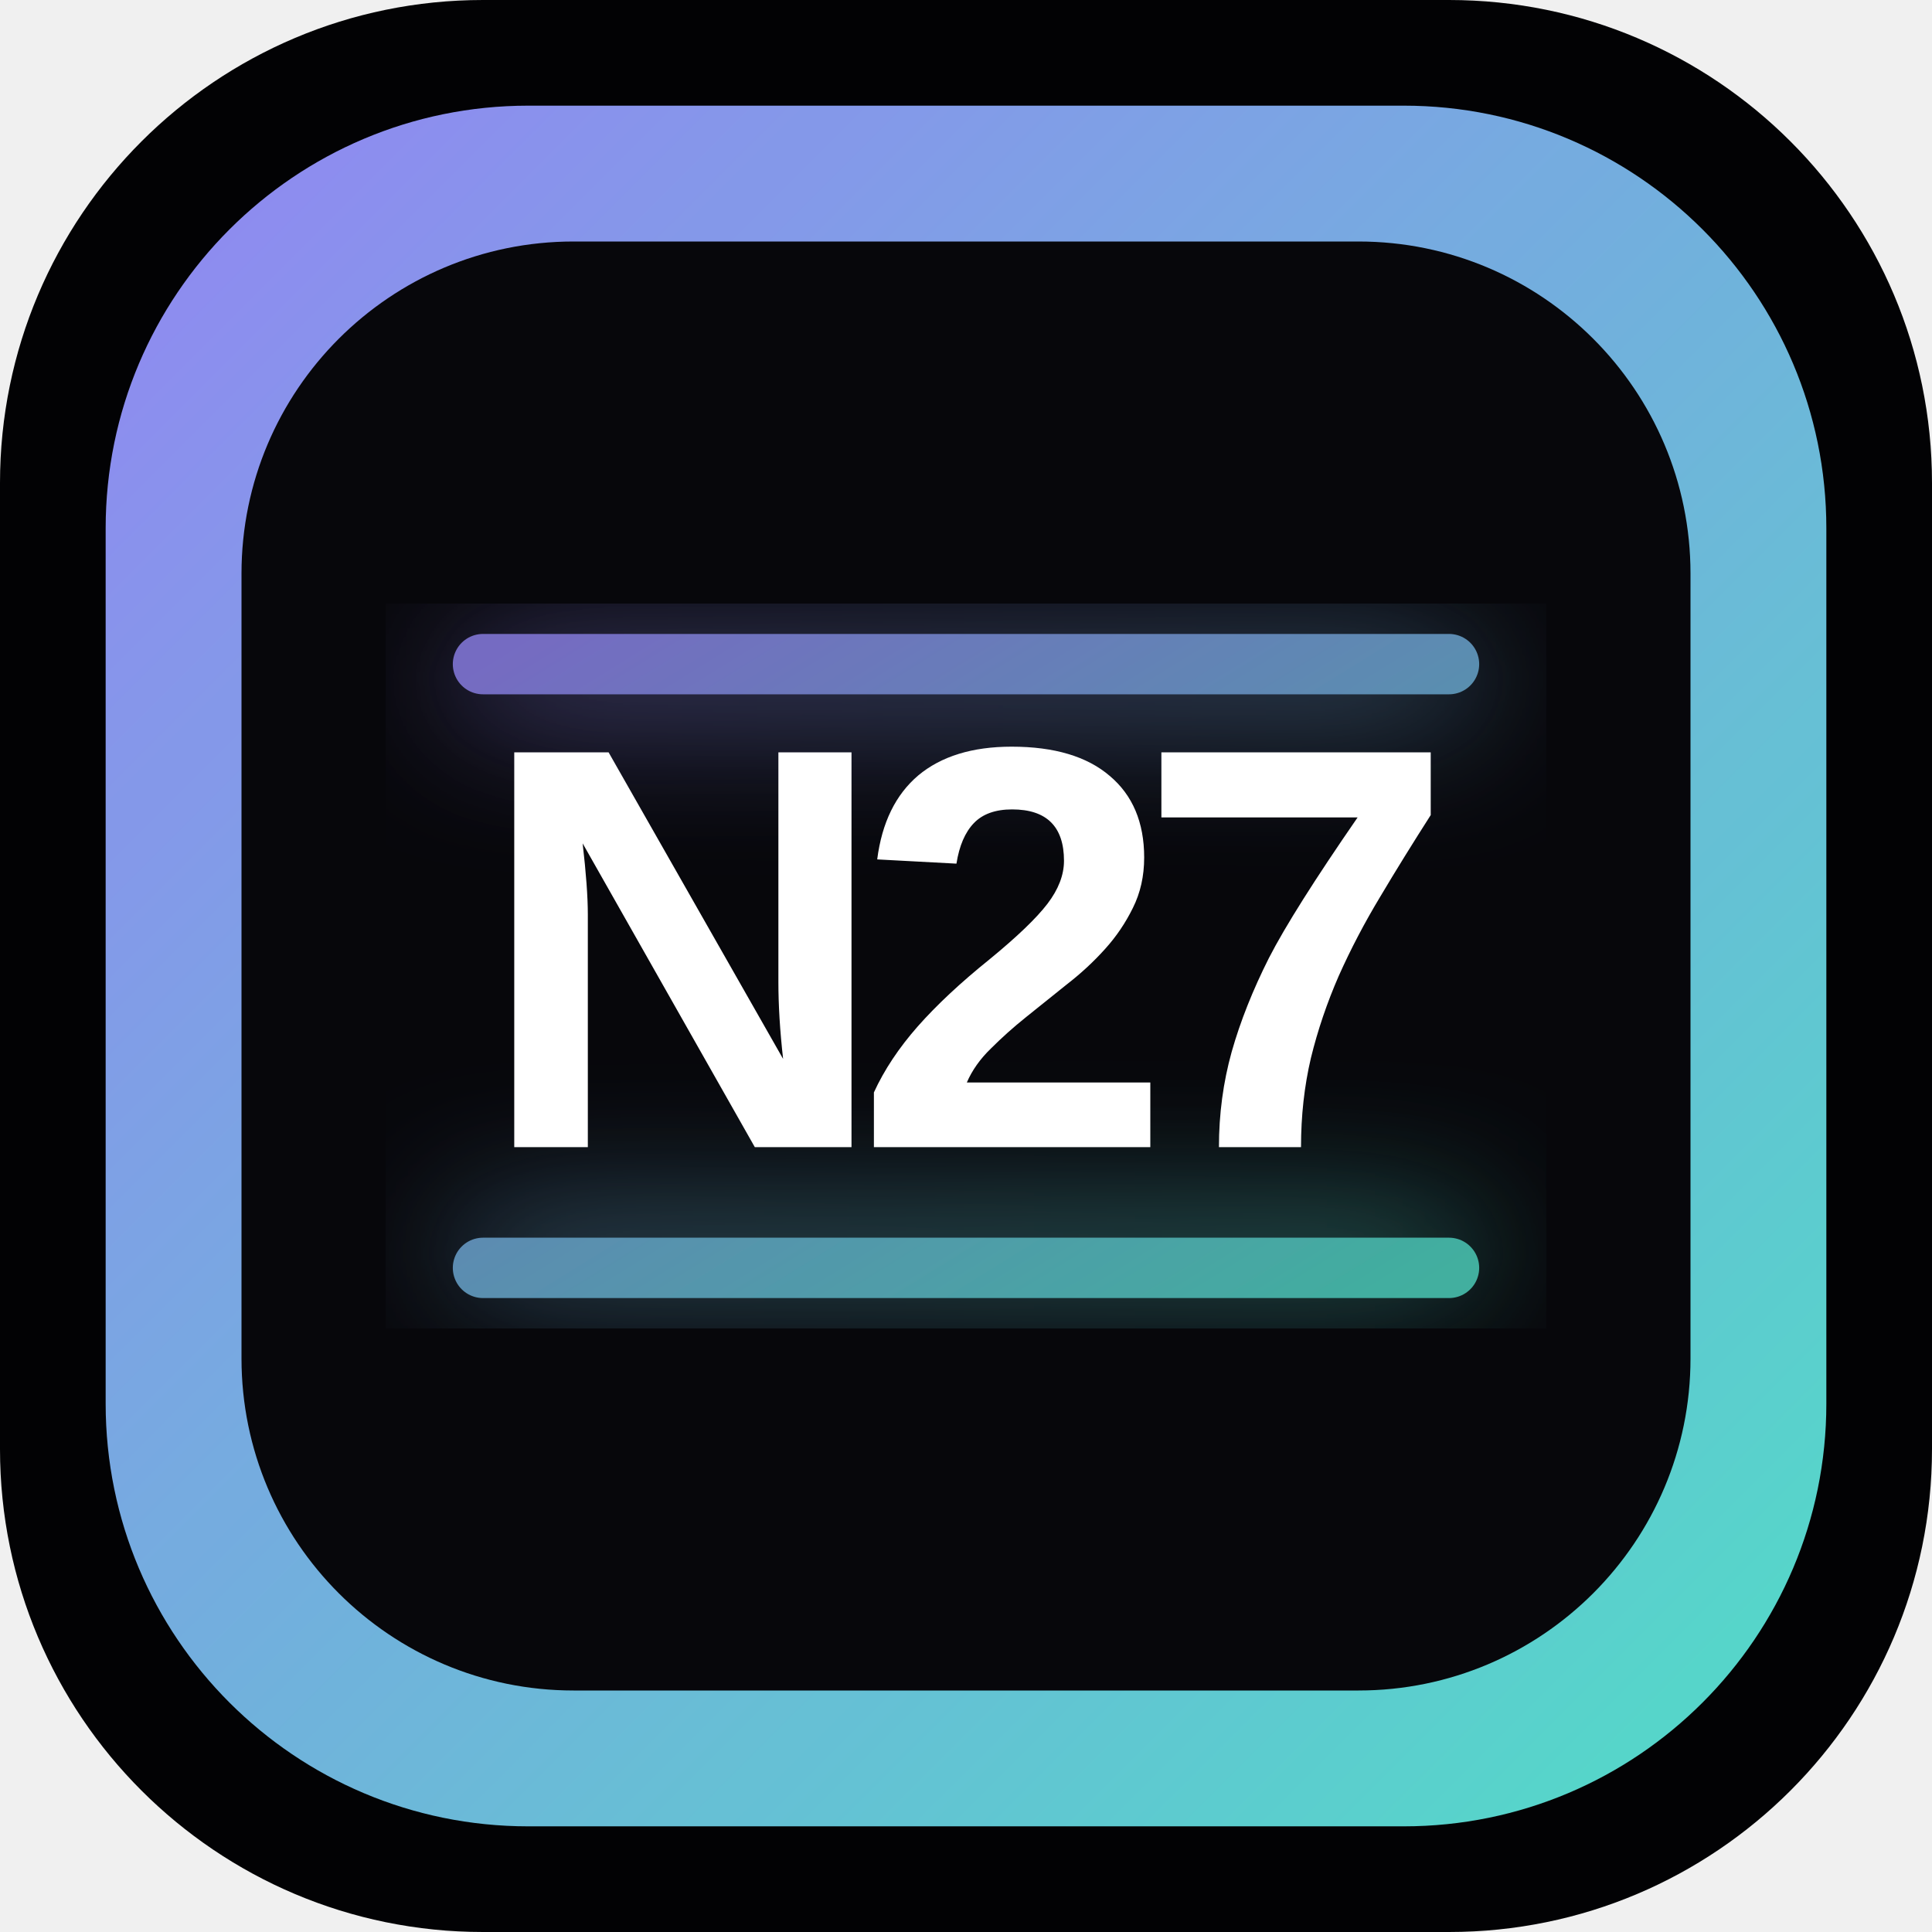
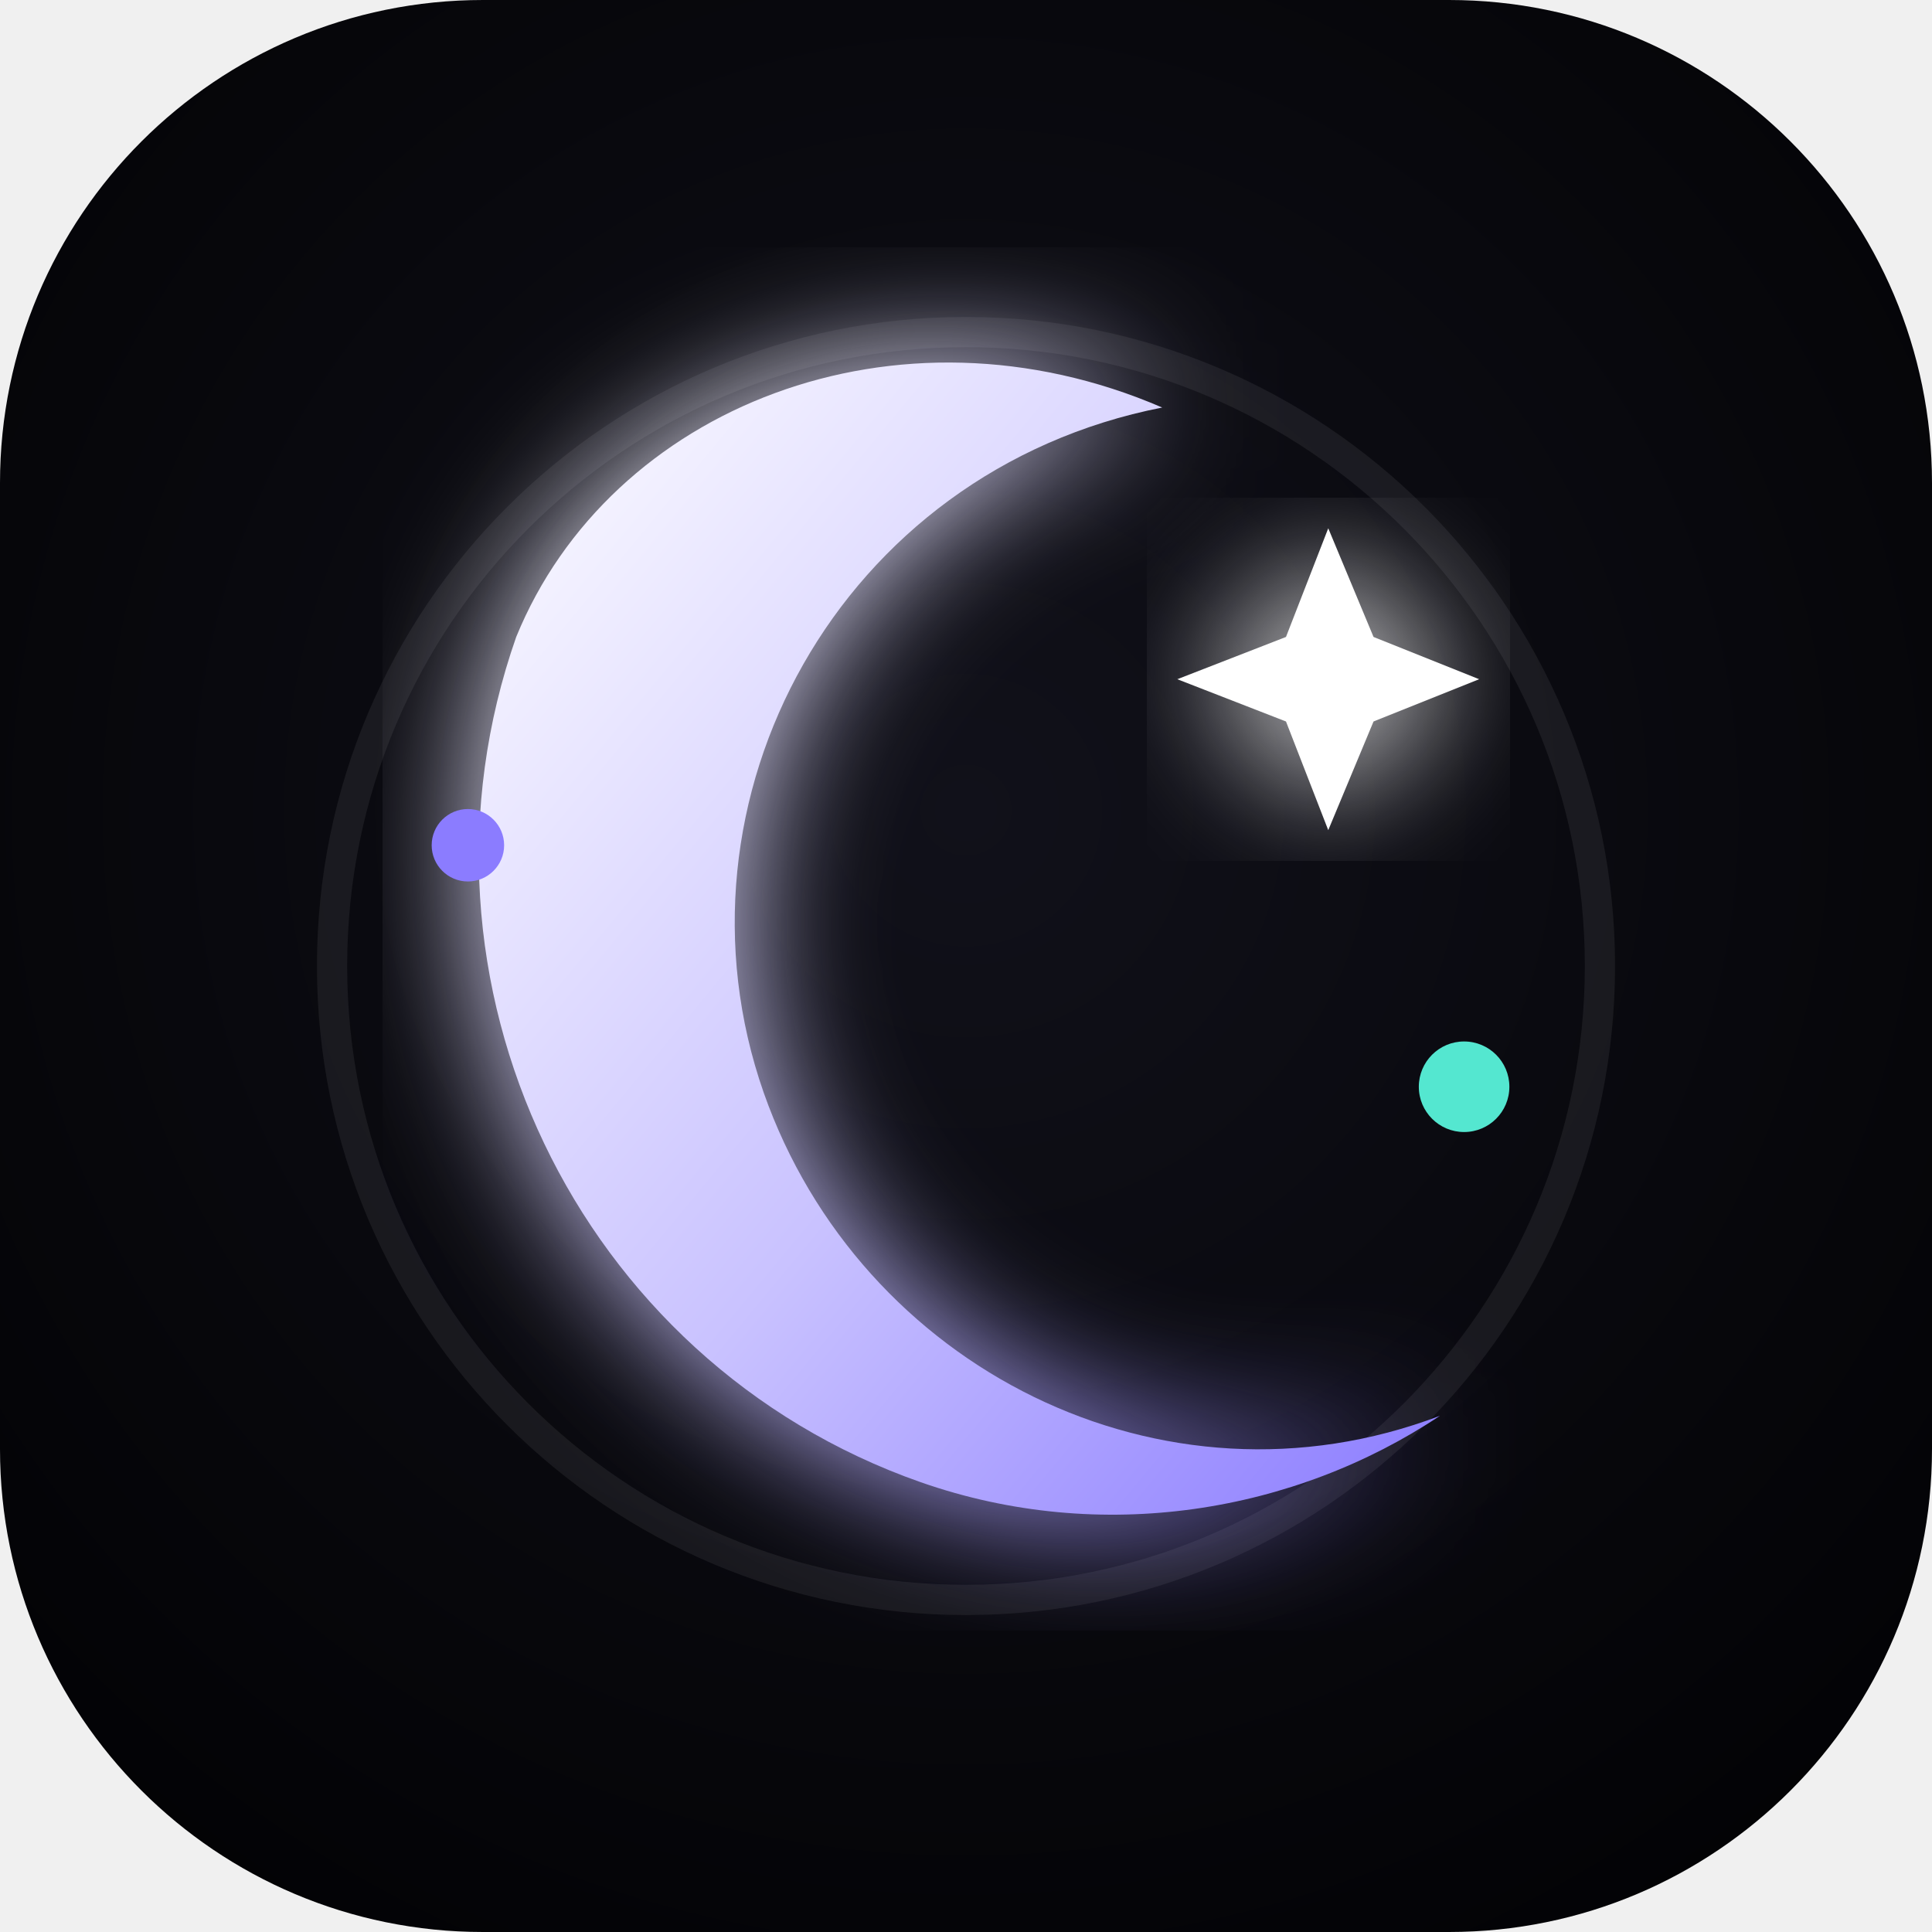
<svg xmlns="http://www.w3.org/2000/svg" viewBox="0 0 64 64">
  <defs>
-     <linearGradient id="g" x1="0" y1="0" x2="1" y2="1">
-       <stop offset="0" stop-color="#9a8cff" />
-       <stop offset="1" stop-color="#54e7d0" />
+     <radialGradient id="bg" cx="50%" cy="42%" r="70%">
+       <stop offset="0" stop-color="#11111a" />
+       <stop offset="1" stop-color="#020204" />
+     </radialGradient>
+     <linearGradient id="moon" x1="0" y1="0" x2="1" y2="1">
+       <stop offset="0" stop-color="#ffffff" />
+       <stop offset=".55" stop-color="#c9c2ff" />
+       <stop offset="1" stop-color="#8b7cff" />
    </linearGradient>
-     <filter id="glow">
-       <feGaussianBlur stdDeviation="2.5" result="b" />
+     <filter id="softGlow">
+       <feGaussianBlur stdDeviation="2.2" result="blur" />
      <feMerge>
-         <feMergeNode in="b" />
+         <feMergeNode in="blur" />
        <feMergeNode in="SourceGraphic" />
      </feMerge>
    </filter>
  </defs>
-   <rect width="64" height="64" rx="16" fill="#020204" />
-   <rect x="3.5" y="3.5" width="57" height="57" rx="14" fill="url(#g)" opacity=".95" />
-   <rect x="8" y="8" width="48" height="48" rx="11" fill="#07070b" />
-   <path d="M16 22h32M16 42h32" stroke="url(#g)" stroke-width="2" stroke-linecap="round" opacity=".75" filter="url(#glow)" />
-   <text x="32" y="38" text-anchor="middle" font-family="Arial,sans-serif" font-size="19" font-weight="800" letter-spacing="-1.2" fill="#fff">N27</text>
+   <rect width="64" height="64" rx="16" fill="url(#bg)" />
+   <circle cx="32" cy="32" r="21" fill="none" stroke="#ffffff" stroke-opacity=".07" />
+   <path d="M38.5 13.5c-10.7 2.1-16.6 13-13.2 22.7 3.2 9.1 13.2 14.2 22.4 10.7-4.8 3.2-11.2 4.3-17.2 2.2-11.4-4-17.4-16.6-13.4-28C20.2 13.5 29.7 9.7 38.5 13.5Z" fill="url(#moon)" filter="url(#softGlow)" />
+   <path d="M44 17.5l1.5 3.6 3.5 1.4-3.5 1.4-1.5 3.6-1.4-3.6-3.6-1.4 3.6-1.4 1.4-3.6Z" fill="#ffffff" filter="url(#softGlow)" />
+   <circle cx="48.5" cy="36" r="1.5" fill="#54e7d0" />
+   <circle cx="15.5" cy="28" r="1.2" fill="#8b7cff" />
</svg>
